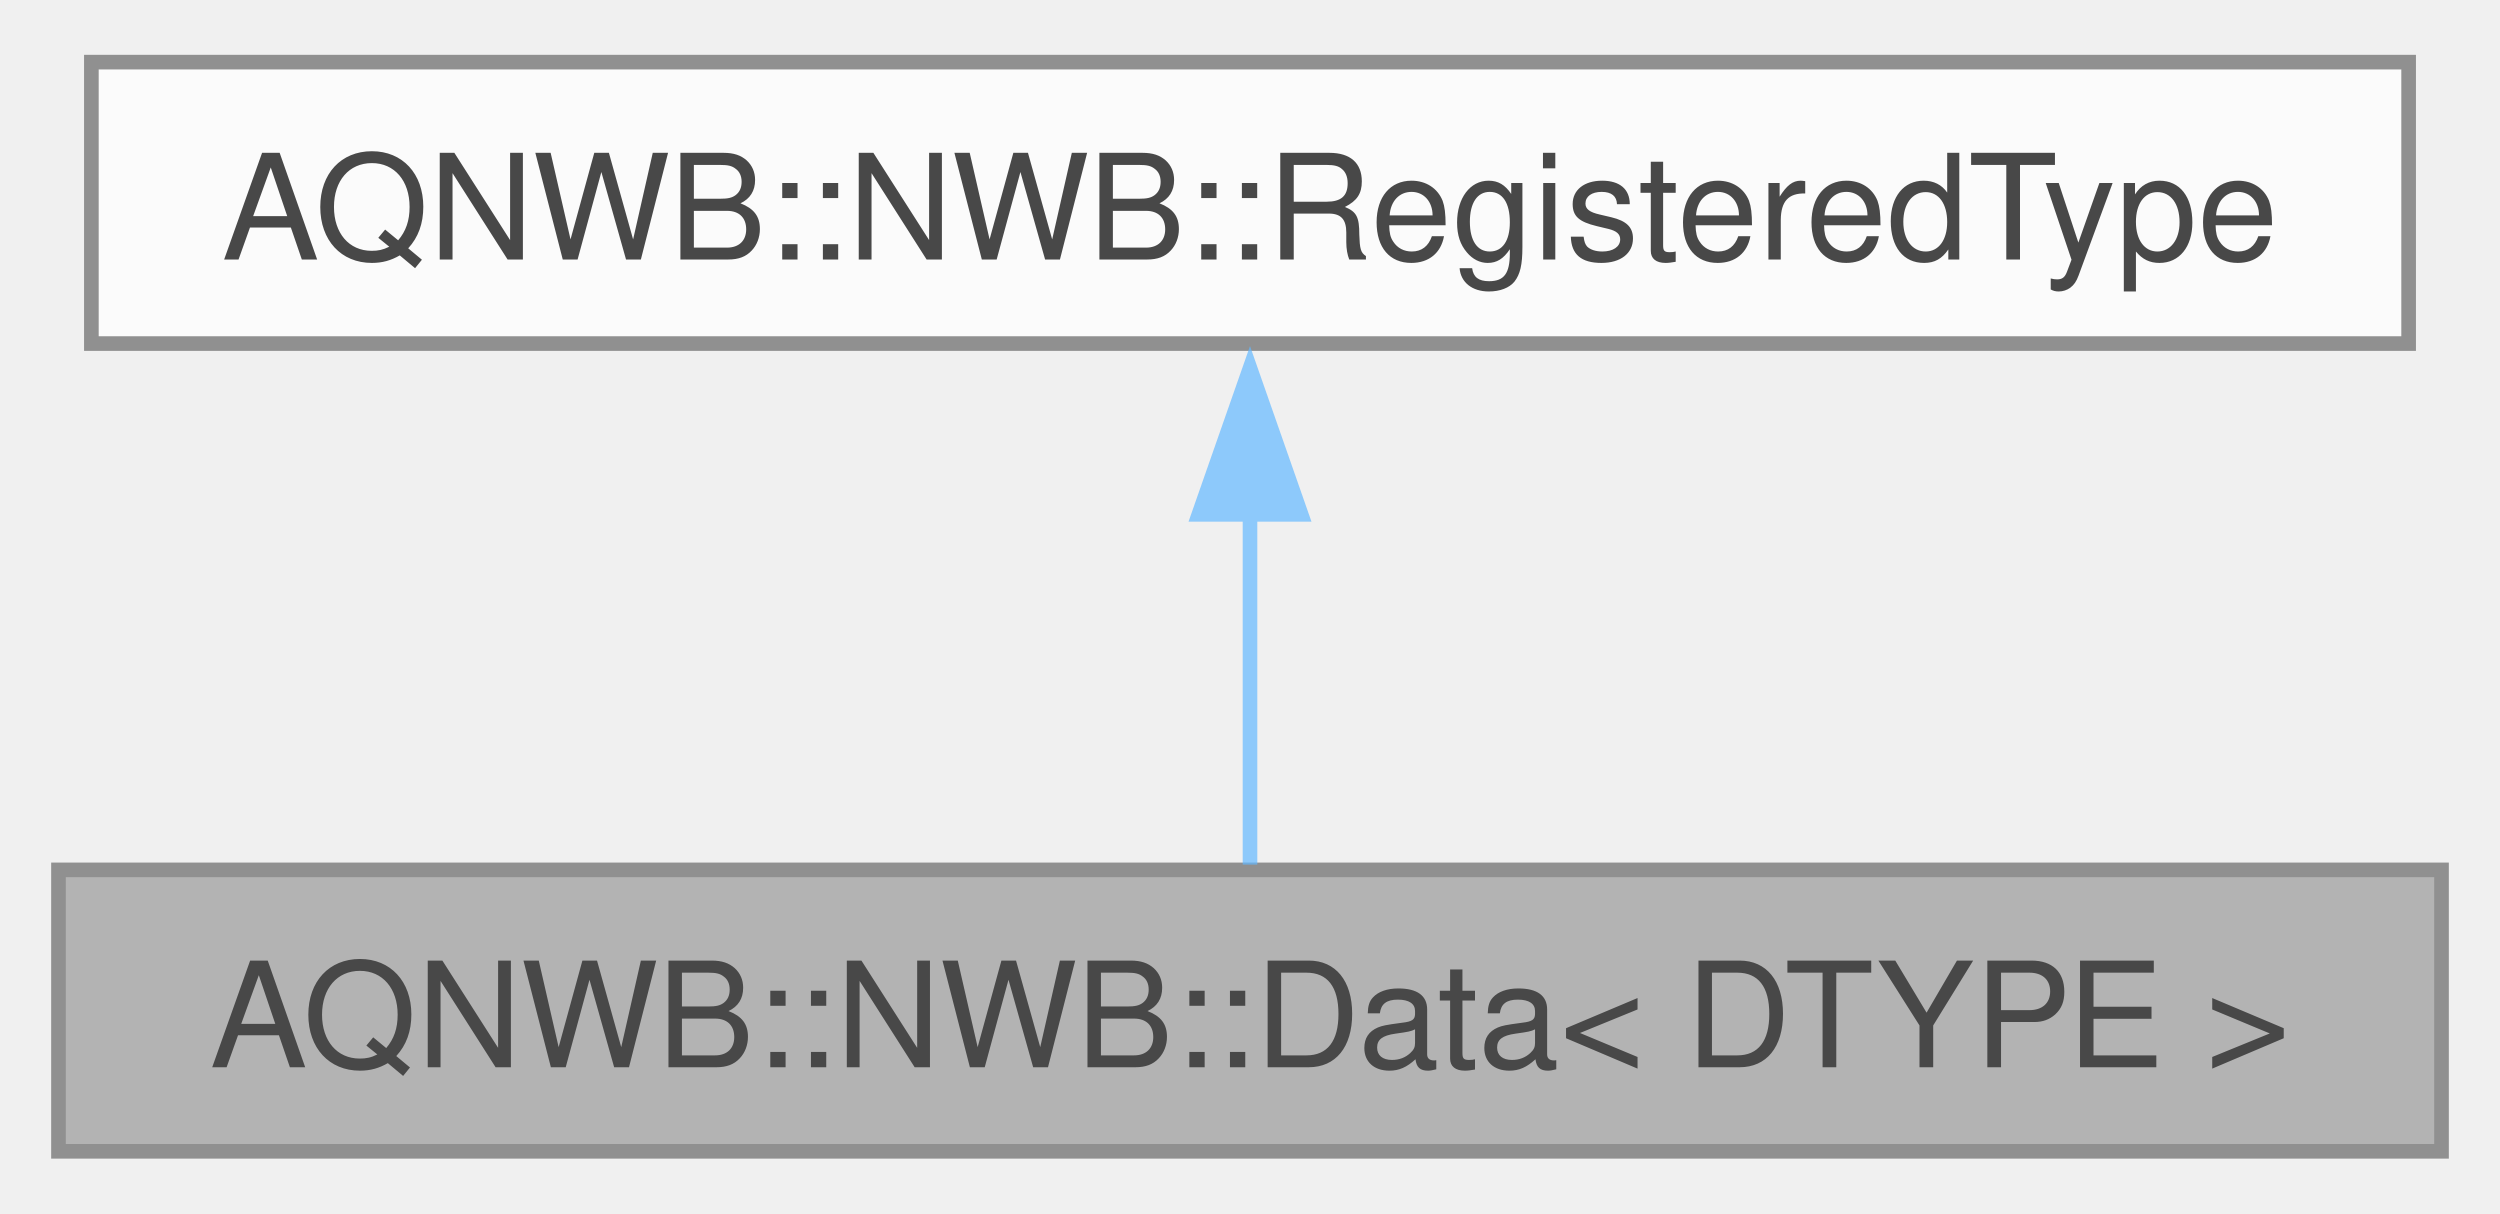
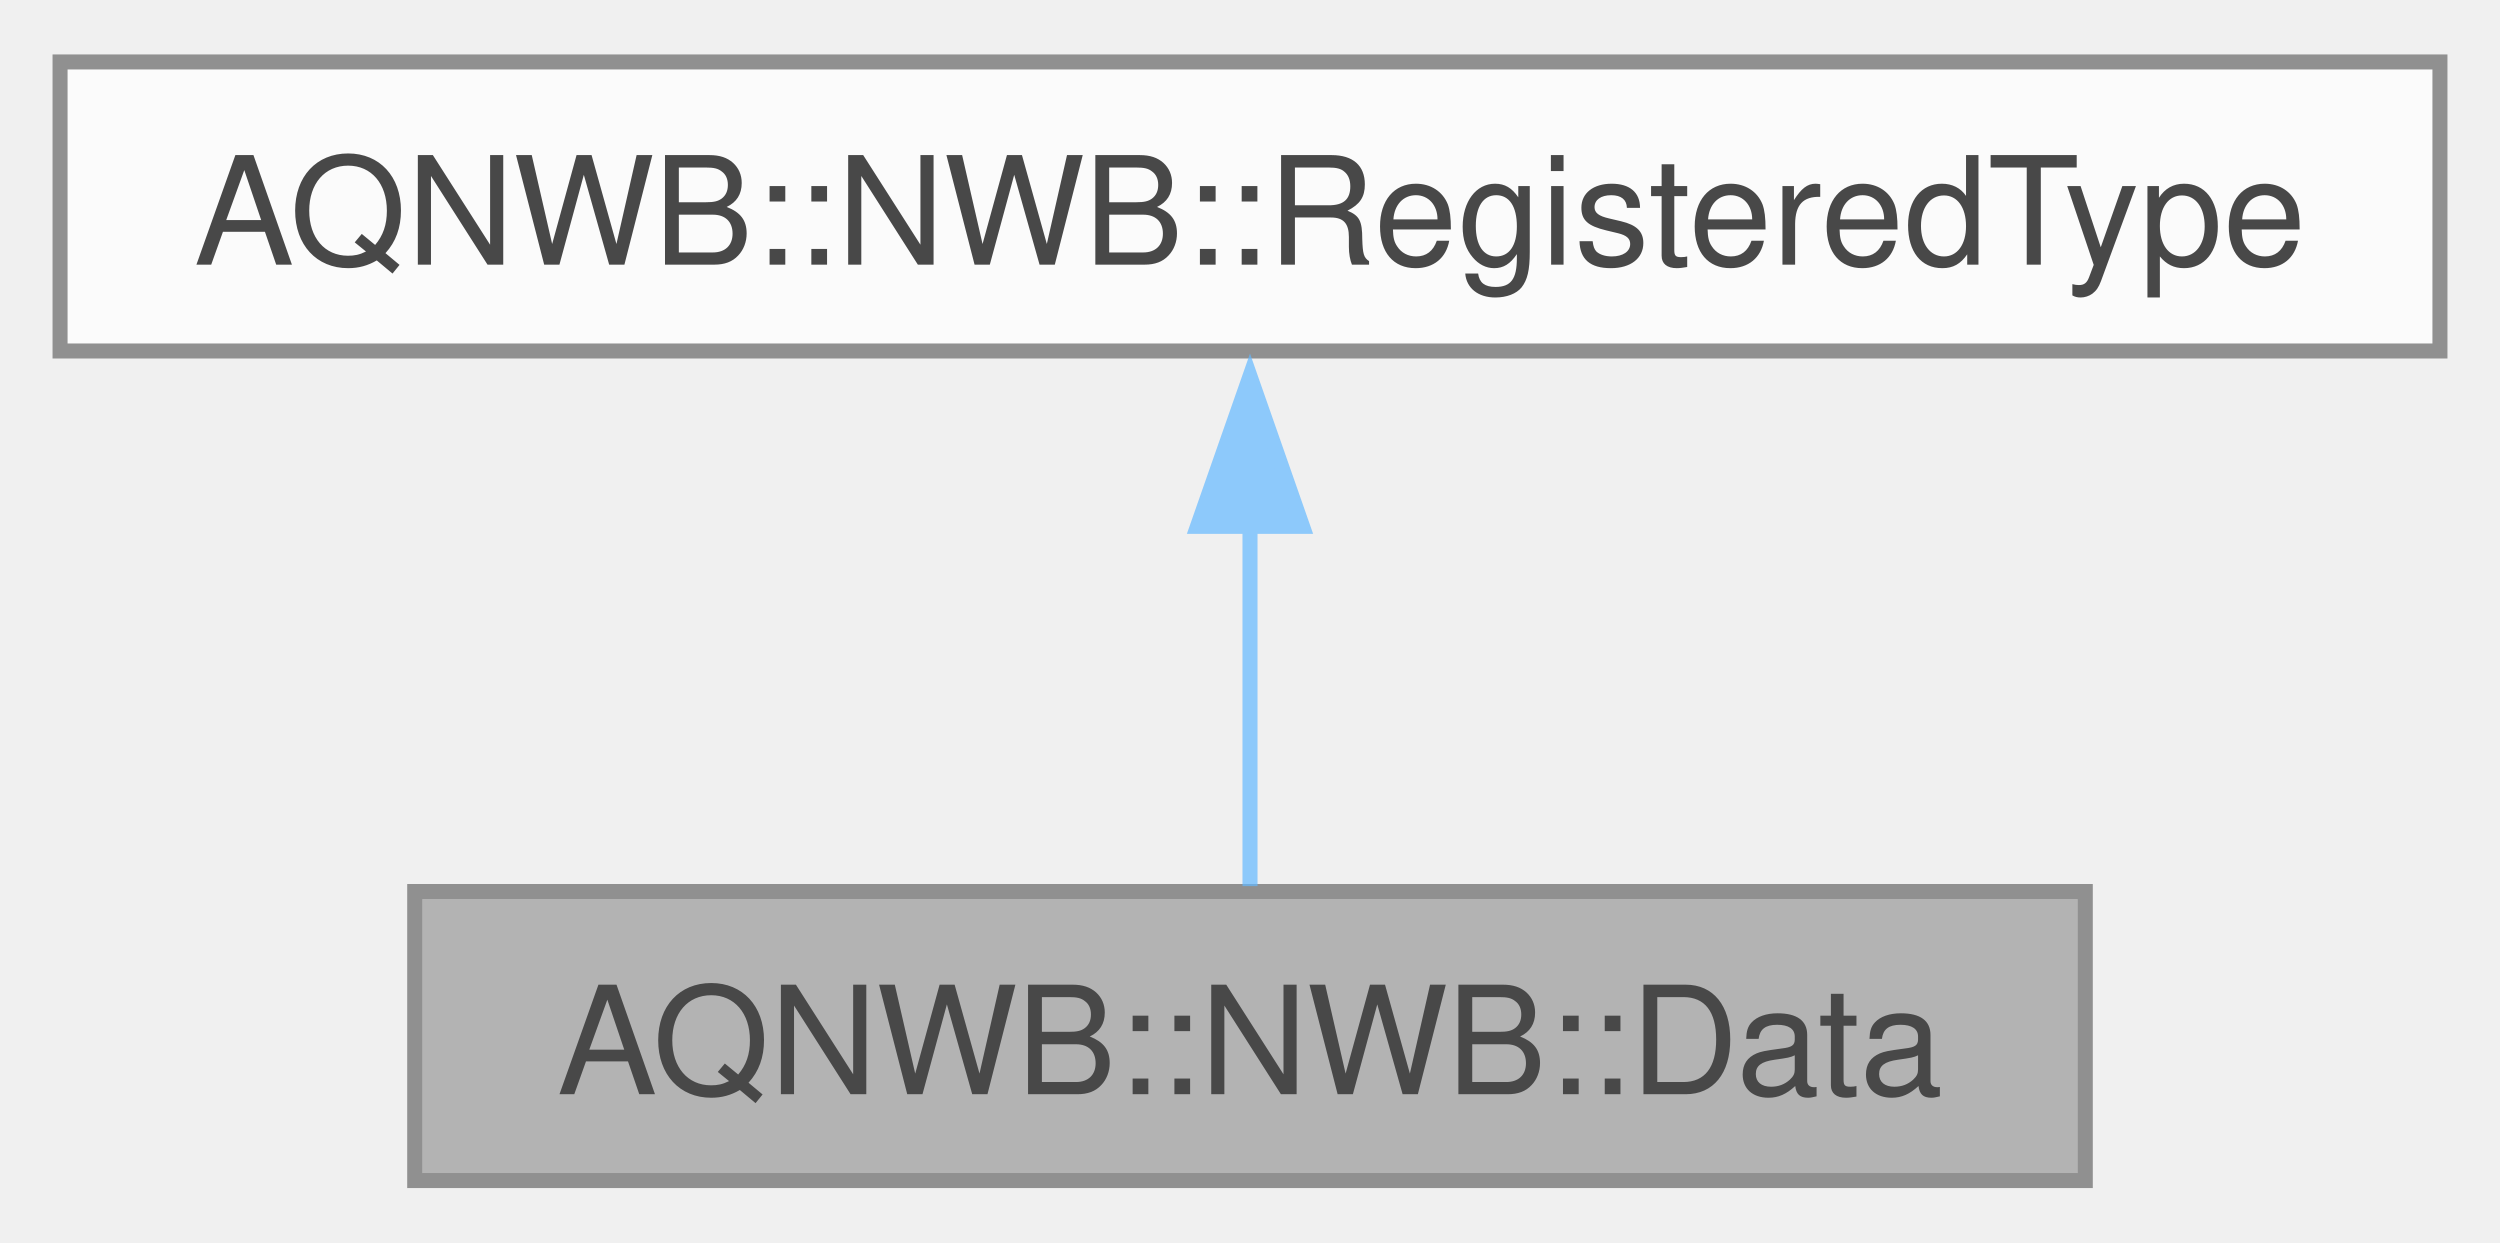
- <svg xmlns="http://www.w3.org/2000/svg" xmlns:xlink="http://www.w3.org/1999/xlink" width="171pt" height="83pt" viewBox="0.00 0.00 171.00 82.50">
+ <svg xmlns="http://www.w3.org/2000/svg" xmlns:xlink="http://www.w3.org/1999/xlink" width="167pt" height="83pt" viewBox="0.00 0.00 166.50 82.50">
  <svg id="main" version="1.1" xml:space="preserve">
    <style type="text/css">
.node, .edge {opacity: 0.7;}
.node.selected, .edge.selected {opacity: 1;}
.edge:hover path { stroke: red; }
.edge:hover polygon { stroke: red; fill: red; }
</style>
    <svg id="graph" class="graph">
      <g id="graph0" class="graph" transform="scale(1 1) rotate(0) translate(4 78.5)">
        <g id="Node000001" class="node">
          <g id="a_Node000001">
            <a xlink:title="An abstract data type for a dataset.">
-               <polygon fill="#999999" stroke="#666666" points="163,-19.25 0,-19.25 0,0 163,0 163,-19.25" />
-               <text text-anchor="middle" x="81.5" y="-5.75" font-family="Helvetica,sans-Serif" font-size="10.00">AQNWB::NWB::Data&lt; DTYPE &gt;</text>
+               <polygon fill="#999999" stroke="#666666" points="134.88,-19.25 23.62,-19.25 23.62,0 134.88,0 134.88,-19.25" />
+               <text text-anchor="middle" x="79.25" y="-5.75" font-family="Helvetica,sans-Serif" font-size="10.00">AQNWB::NWB::Data</text>
            </a>
          </g>
        </g>
        <g id="Node000002" class="node">
          <g id="a_Node000002">
            <a xlink:href="class_a_q_n_w_b_1_1_n_w_b_1_1_registered_type.html" target="_top" xlink:title="Base class for types defined in the NWB schema.">
-               <polygon fill="white" stroke="#666666" points="160.75,-74.5 2.25,-74.5 2.25,-55.25 160.75,-55.25 160.75,-74.5" />
-               <text text-anchor="middle" x="81.5" y="-61" font-family="Helvetica,sans-Serif" font-size="10.00">AQNWB::NWB::RegisteredType</text>
+               <polygon fill="white" stroke="#666666" points="158.5,-74.5 0,-74.5 0,-55.25 158.5,-55.25 158.5,-74.5" />
+               <text text-anchor="middle" x="79.25" y="-61" font-family="Helvetica,sans-Serif" font-size="10.00">AQNWB::NWB::RegisteredType</text>
            </a>
          </g>
        </g>
        <g id="edge1_Node000001_Node000002" class="edge">
          <g id="a_edge1_Node000001_Node000002">
            <a xlink:title=" ">
-               <path fill="none" stroke="#63b8ff" d="M81.5,-43.63C81.5,-35.34 81.5,-26.17 81.5,-19.61" />
-               <polygon fill="#63b8ff" stroke="#63b8ff" points="78,-43.57 81.5,-53.57 85,-43.57 78,-43.57" />
+               <path fill="none" stroke="#63b8ff" d="M79.25,-43.63C79.25,-35.34 79.25,-26.17 79.25,-19.61" />
+               <polygon fill="#63b8ff" stroke="#63b8ff" points="75.75,-43.57 79.25,-53.57 82.75,-43.57 75.75,-43.57" />
            </a>
          </g>
        </g>
      </g>
    </svg>
  </svg>
  <style type="text/css">

[data-mouse-over-selected='false'] { opacity: 0.7; }
[data-mouse-over-selected='true']  { opacity: 1.0; }

</style>
</svg>
